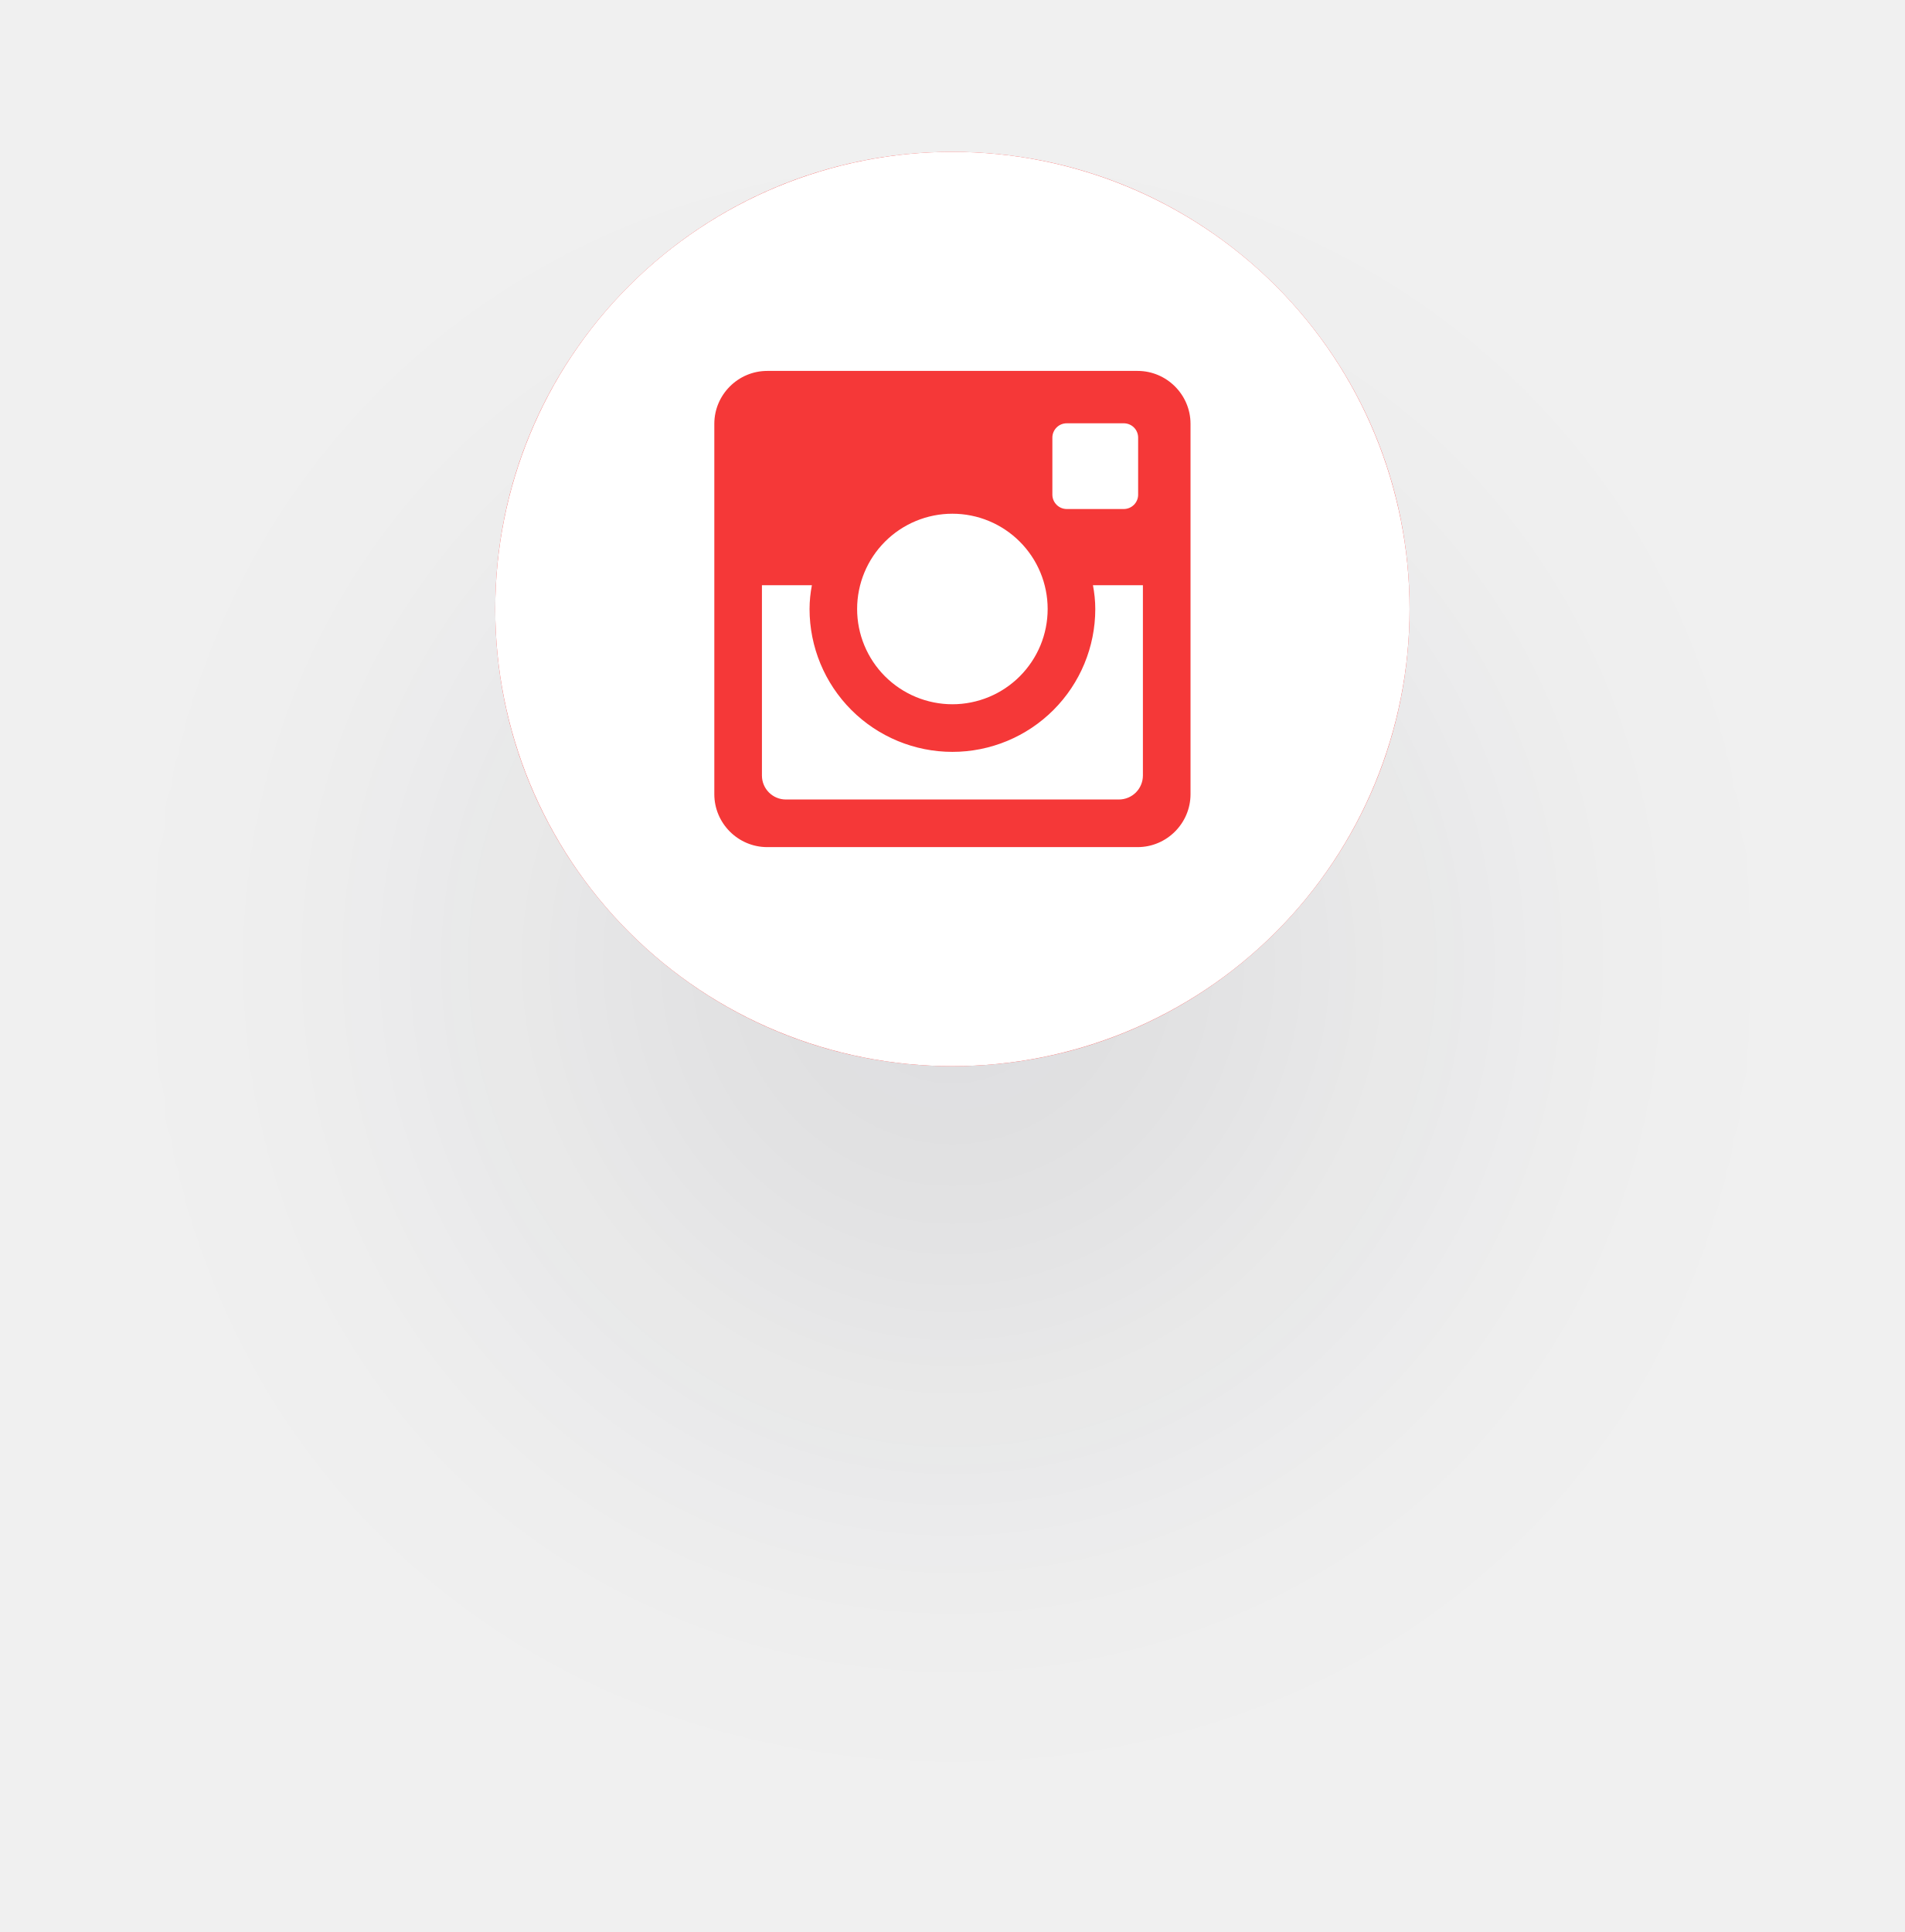
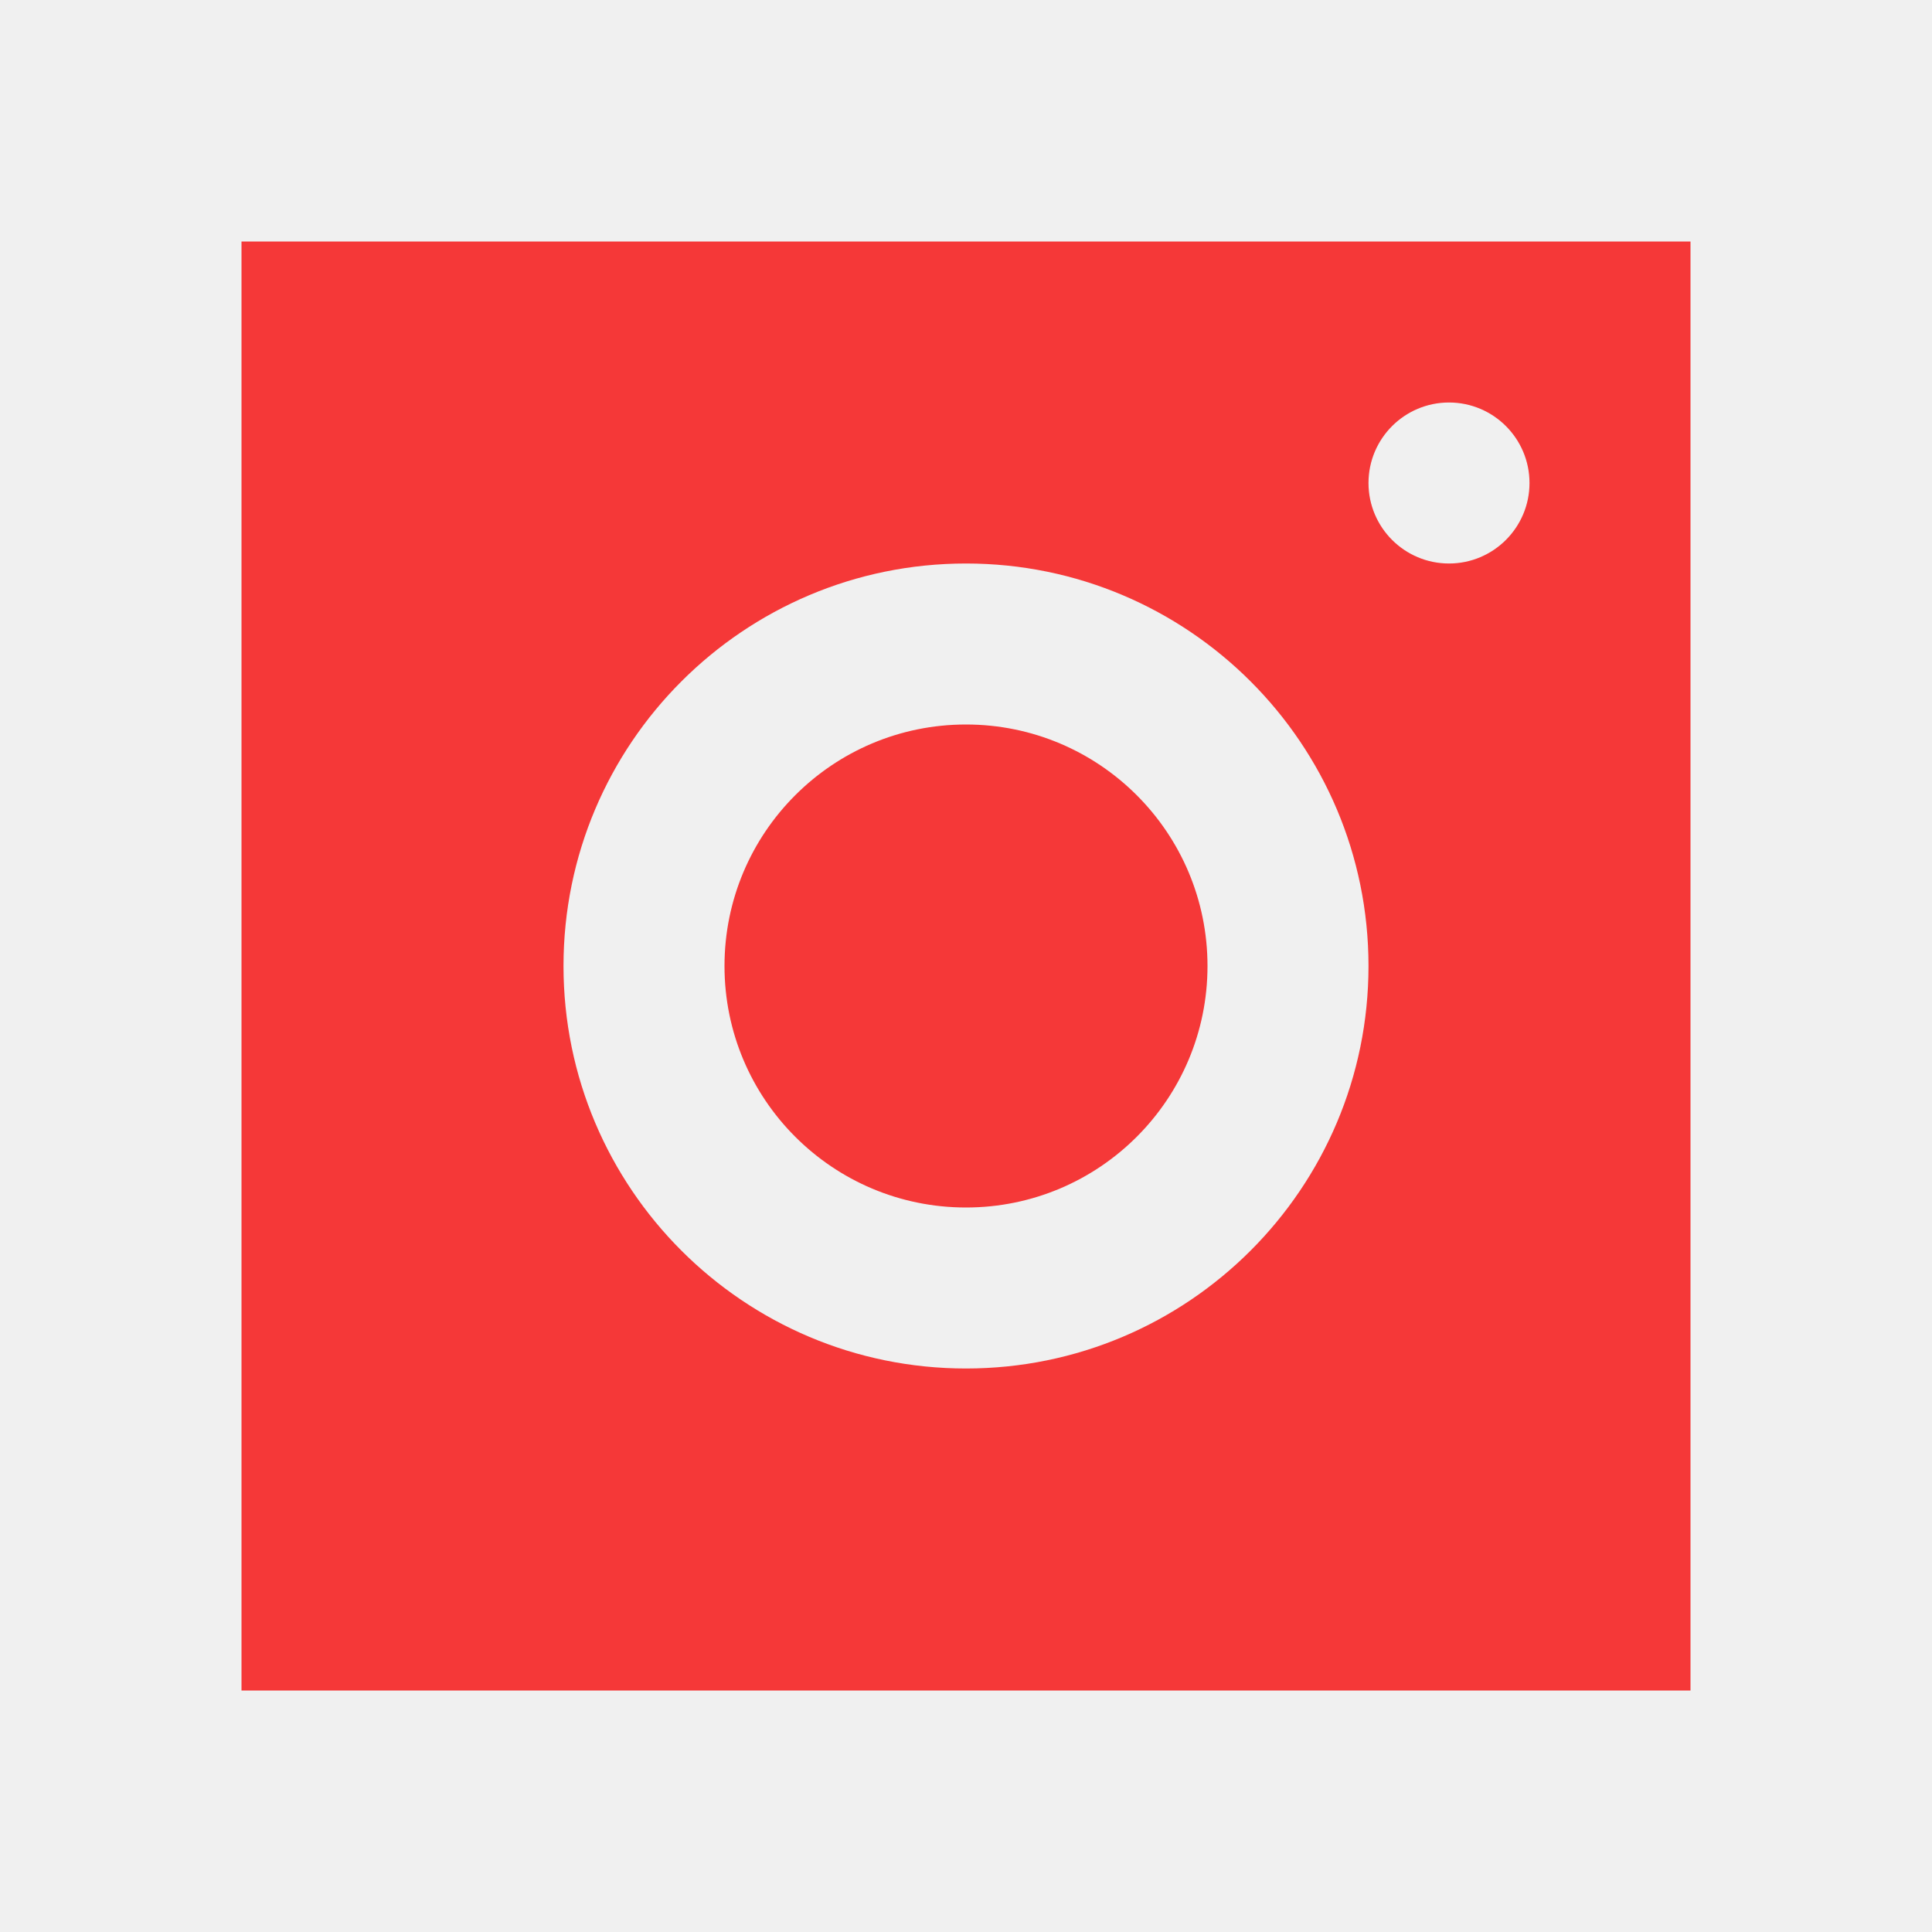
- <svg xmlns="http://www.w3.org/2000/svg" width="70" height="71" viewBox="0 0 70 71" fill="none">
-   <g filter="url(#filter0_d_1_133)">
-     <circle cx="35" cy="22.381" r="16.8" fill="#F53838" />
+ <svg xmlns="http://www.w3.org/2000/svg" viewBox="0,0,256,256" width="48px" height="48px" fill-rule="nonzero">
+   <g fill="#f53838" fill-rule="nonzero" stroke="none" stroke-width="1" stroke-linecap="butt" stroke-linejoin="miter" stroke-miterlimit="10" stroke-dasharray="" stroke-dashoffset="0" font-family="none" font-weight="none" font-size="none" text-anchor="none" style="mix-blend-mode: normal">
+     <g transform="scale(10.66667,10.66667)">
+       <path d="M3,3v18h18v-18zM18,5c0.552,0 1,0.448 1,1c0,0.552 -0.448,1 -1,1c-0.552,0 -1,-0.448 -1,-1c0,-0.552 0.448,-1 1,-1zM12,7c2.761,0 5,2.239 5,5c0,2.761 -2.239,5 -5,5c-2.761,0 -5,-2.239 -5,-5c0,-2.761 2.239,-5 5,-5zM12,9c-1.657,0 -3,1.343 -3,3c0,1.657 1.343,3 3,3c1.657,0 3,-1.343 3,-3c0,-1.657 -1.343,-3 -3,-3z" />
+     </g>
  </g>
-   <path d="M40.25 22.381C40.25 23.773 39.697 25.108 38.712 26.093C37.728 27.077 36.392 27.631 35 27.631C33.608 27.631 32.272 27.077 31.288 26.093C30.303 25.108 29.75 23.773 29.75 22.381C29.75 22.081 29.782 21.789 29.836 21.506H28V28.5C28 28.987 28.394 29.381 28.88 29.381H41.121C41.355 29.38 41.578 29.287 41.743 29.122C41.907 28.957 42 28.733 42 28.5V21.506H40.164C40.218 21.789 40.25 22.081 40.25 22.381ZM35 25.881C35.46 25.881 35.915 25.79 36.34 25.614C36.764 25.438 37.15 25.18 37.475 24.855C37.8 24.529 38.058 24.143 38.234 23.719C38.41 23.294 38.5 22.839 38.5 22.379C38.5 21.919 38.409 21.464 38.233 21.039C38.057 20.614 37.799 20.229 37.474 19.904C37.149 19.579 36.763 19.321 36.338 19.145C35.913 18.969 35.458 18.879 34.998 18.879C34.07 18.879 33.179 19.248 32.523 19.905C31.867 20.561 31.498 21.452 31.498 22.381C31.498 23.309 31.867 24.199 32.524 24.856C33.181 25.512 34.072 25.881 35 25.881ZM39.2 18.706H41.298C41.438 18.706 41.571 18.65 41.67 18.552C41.769 18.453 41.825 18.32 41.825 18.181V16.082C41.825 15.943 41.77 15.809 41.671 15.71C41.572 15.611 41.438 15.556 41.298 15.556H39.2C39.06 15.556 38.926 15.611 38.828 15.71C38.729 15.809 38.673 15.943 38.673 16.082V18.181C38.675 18.469 38.911 18.706 39.2 18.706ZM35 5.581C30.544 5.581 26.271 7.351 23.121 10.501C19.97 13.652 18.2 17.925 18.2 22.381C18.2 26.836 19.97 31.109 23.121 34.26C26.271 37.411 30.544 39.181 35 39.181C37.206 39.181 39.391 38.746 41.429 37.902C43.467 37.057 45.319 35.82 46.879 34.26C48.439 32.7 49.677 30.848 50.521 28.81C51.365 26.771 51.8 24.587 51.8 22.381C51.8 20.174 51.365 17.99 50.521 15.951C49.677 13.913 48.439 12.061 46.879 10.501C45.319 8.941 43.467 7.704 41.429 6.859C39.391 6.015 37.206 5.581 35 5.581ZM43.75 29.186C43.75 30.256 42.875 31.131 41.806 31.131H28.194C27.125 31.131 26.25 30.256 26.25 29.186V15.575C26.25 14.506 27.125 13.631 28.194 13.631H41.806C42.875 13.631 43.75 14.506 43.75 15.575V29.186Z" fill="white" />
-   <defs>
-     <filter id="filter0_d_1_133" x="0.2" y="0.581" width="69.6" height="69.6" filterUnits="userSpaceOnUse" color-interpolation-filters="sRGB">
-       <feFlood flood-opacity="0" result="BackgroundImageFix" />
-       <feColorMatrix in="SourceAlpha" type="matrix" values="0 0 0 0 0 0 0 0 0 0 0 0 0 0 0 0 0 0 127 0" result="hardAlpha" />
-       <feOffset dy="13" />
-       <feGaussianBlur stdDeviation="9" />
-       <feColorMatrix type="matrix" values="0 0 0 0 0.066 0 0 0 0 0.073 0 0 0 0 0.138 0 0 0 0.08 0" />
-       <feBlend mode="normal" in2="BackgroundImageFix" result="effect1_dropShadow_1_133" />
-       <feBlend mode="normal" in="SourceGraphic" in2="effect1_dropShadow_1_133" result="shape" />
-     </filter>
-   </defs>
</svg>
